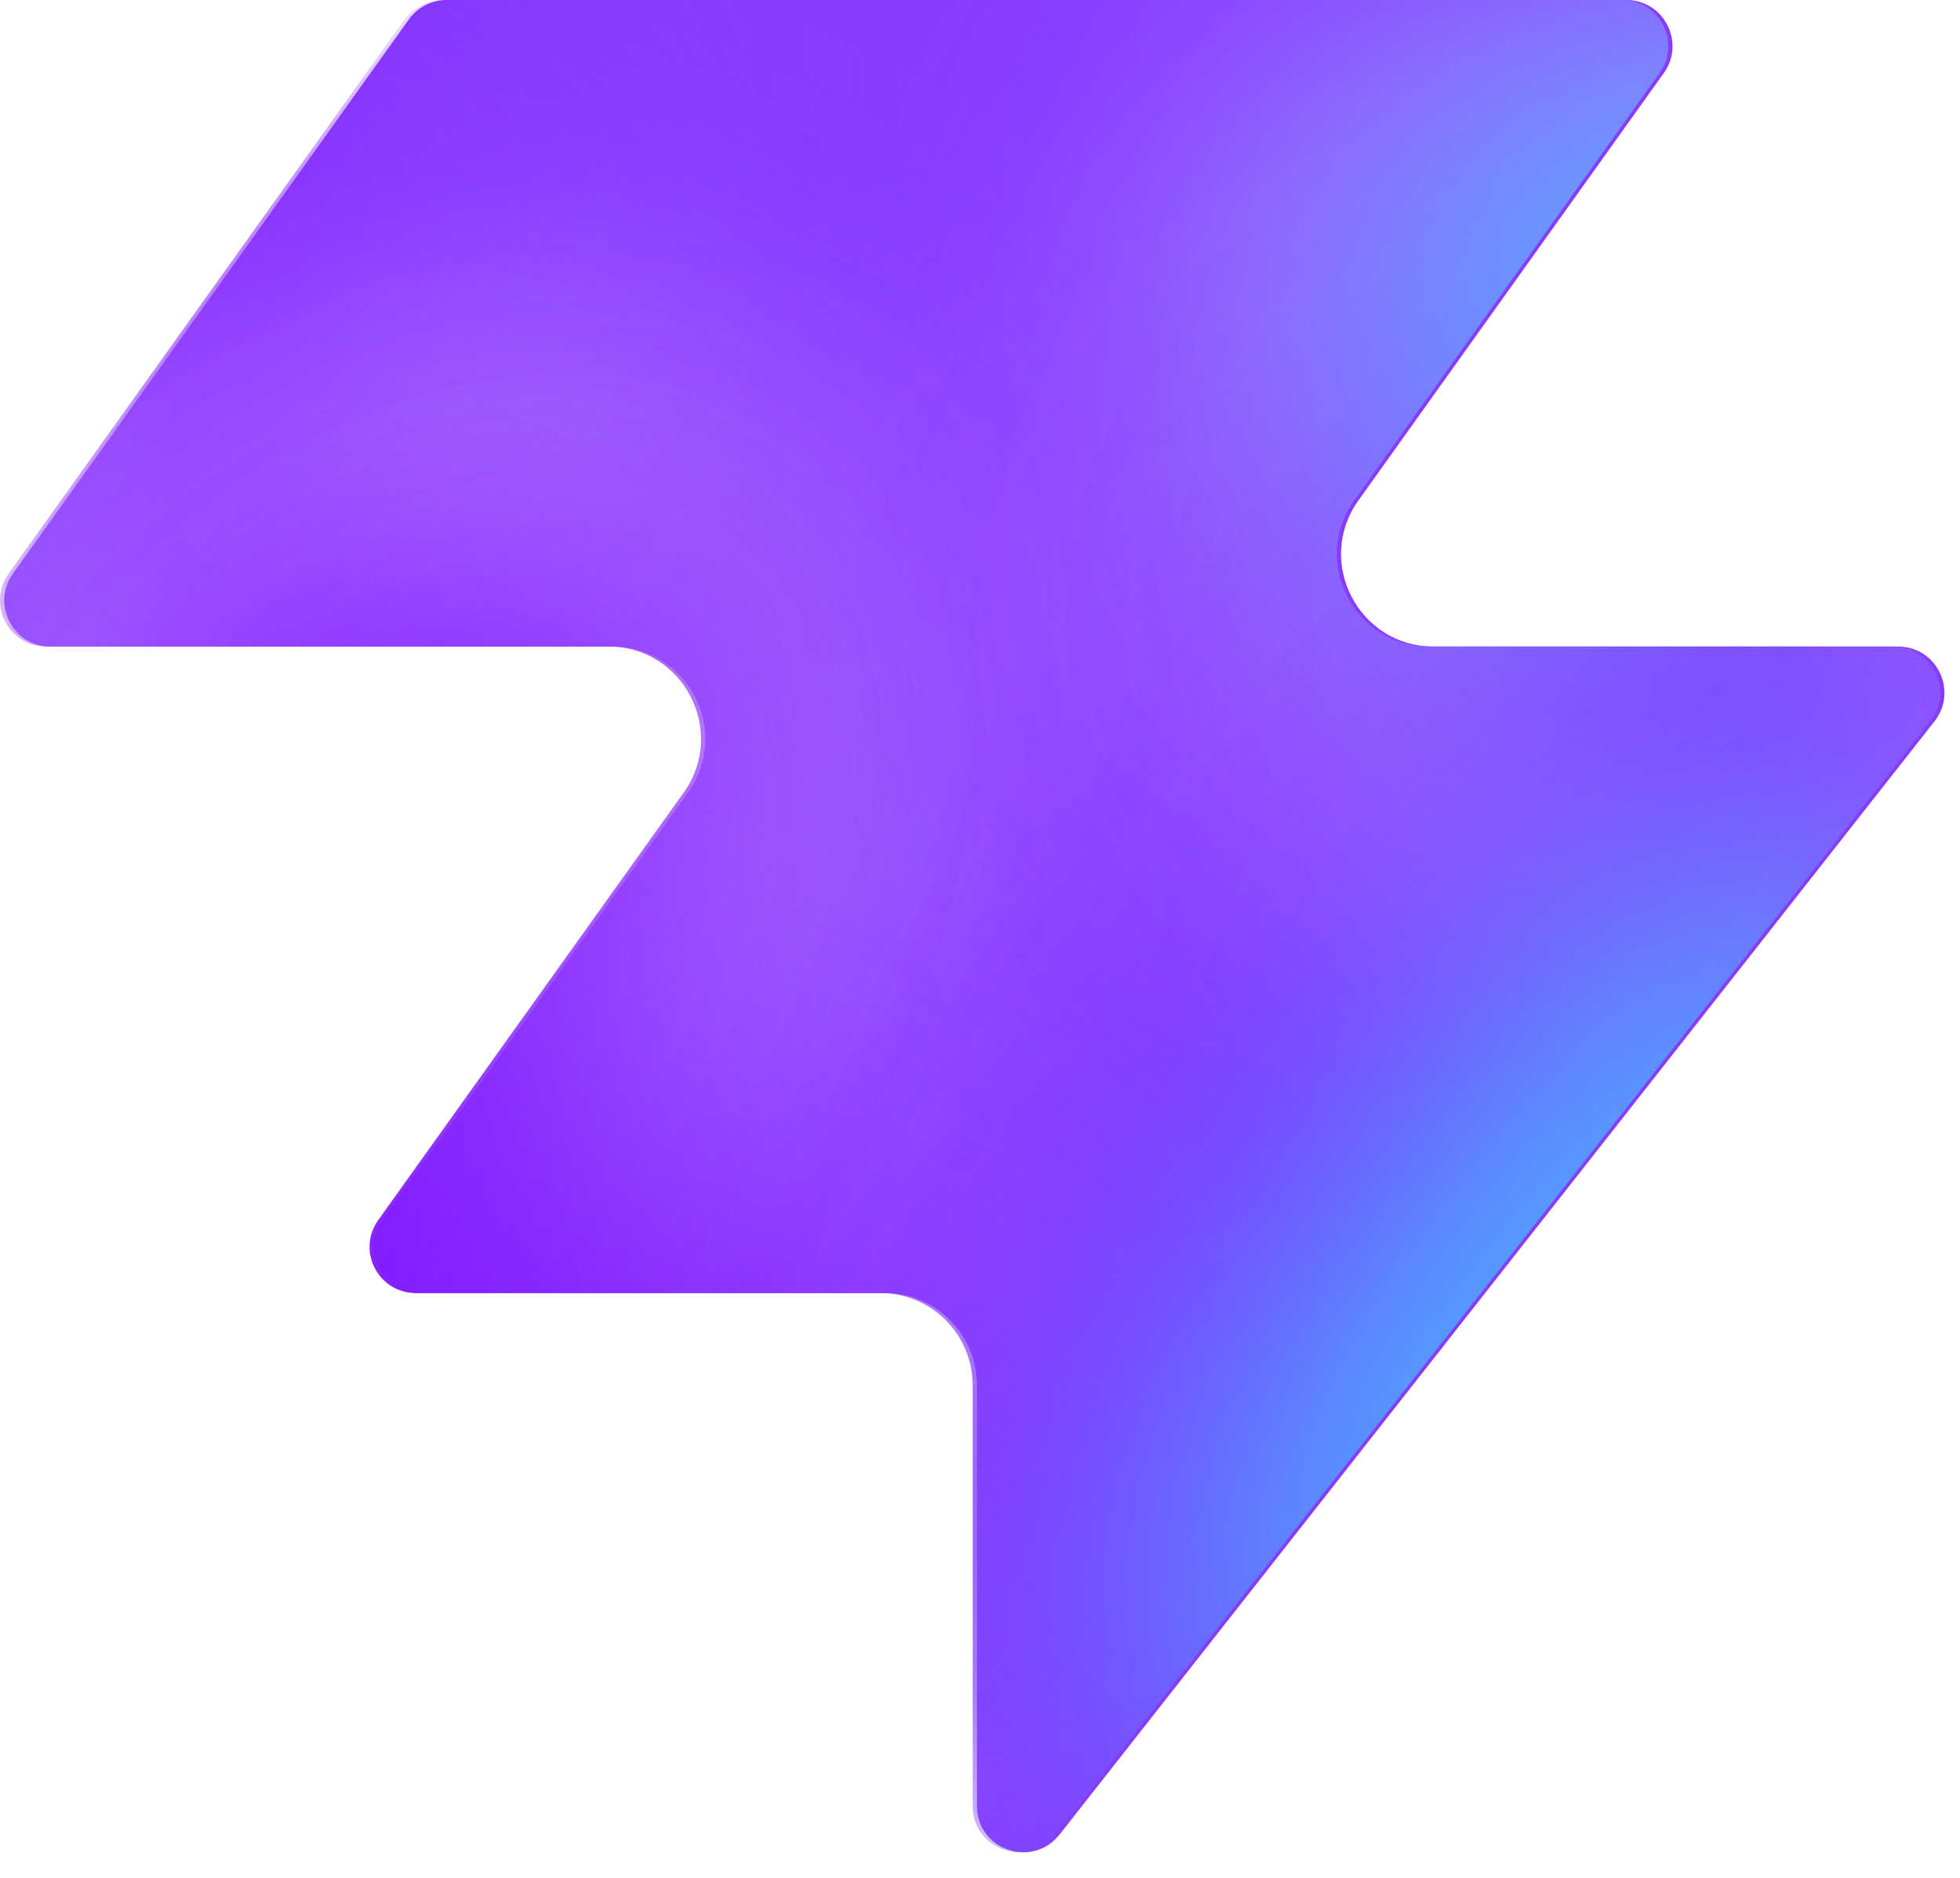
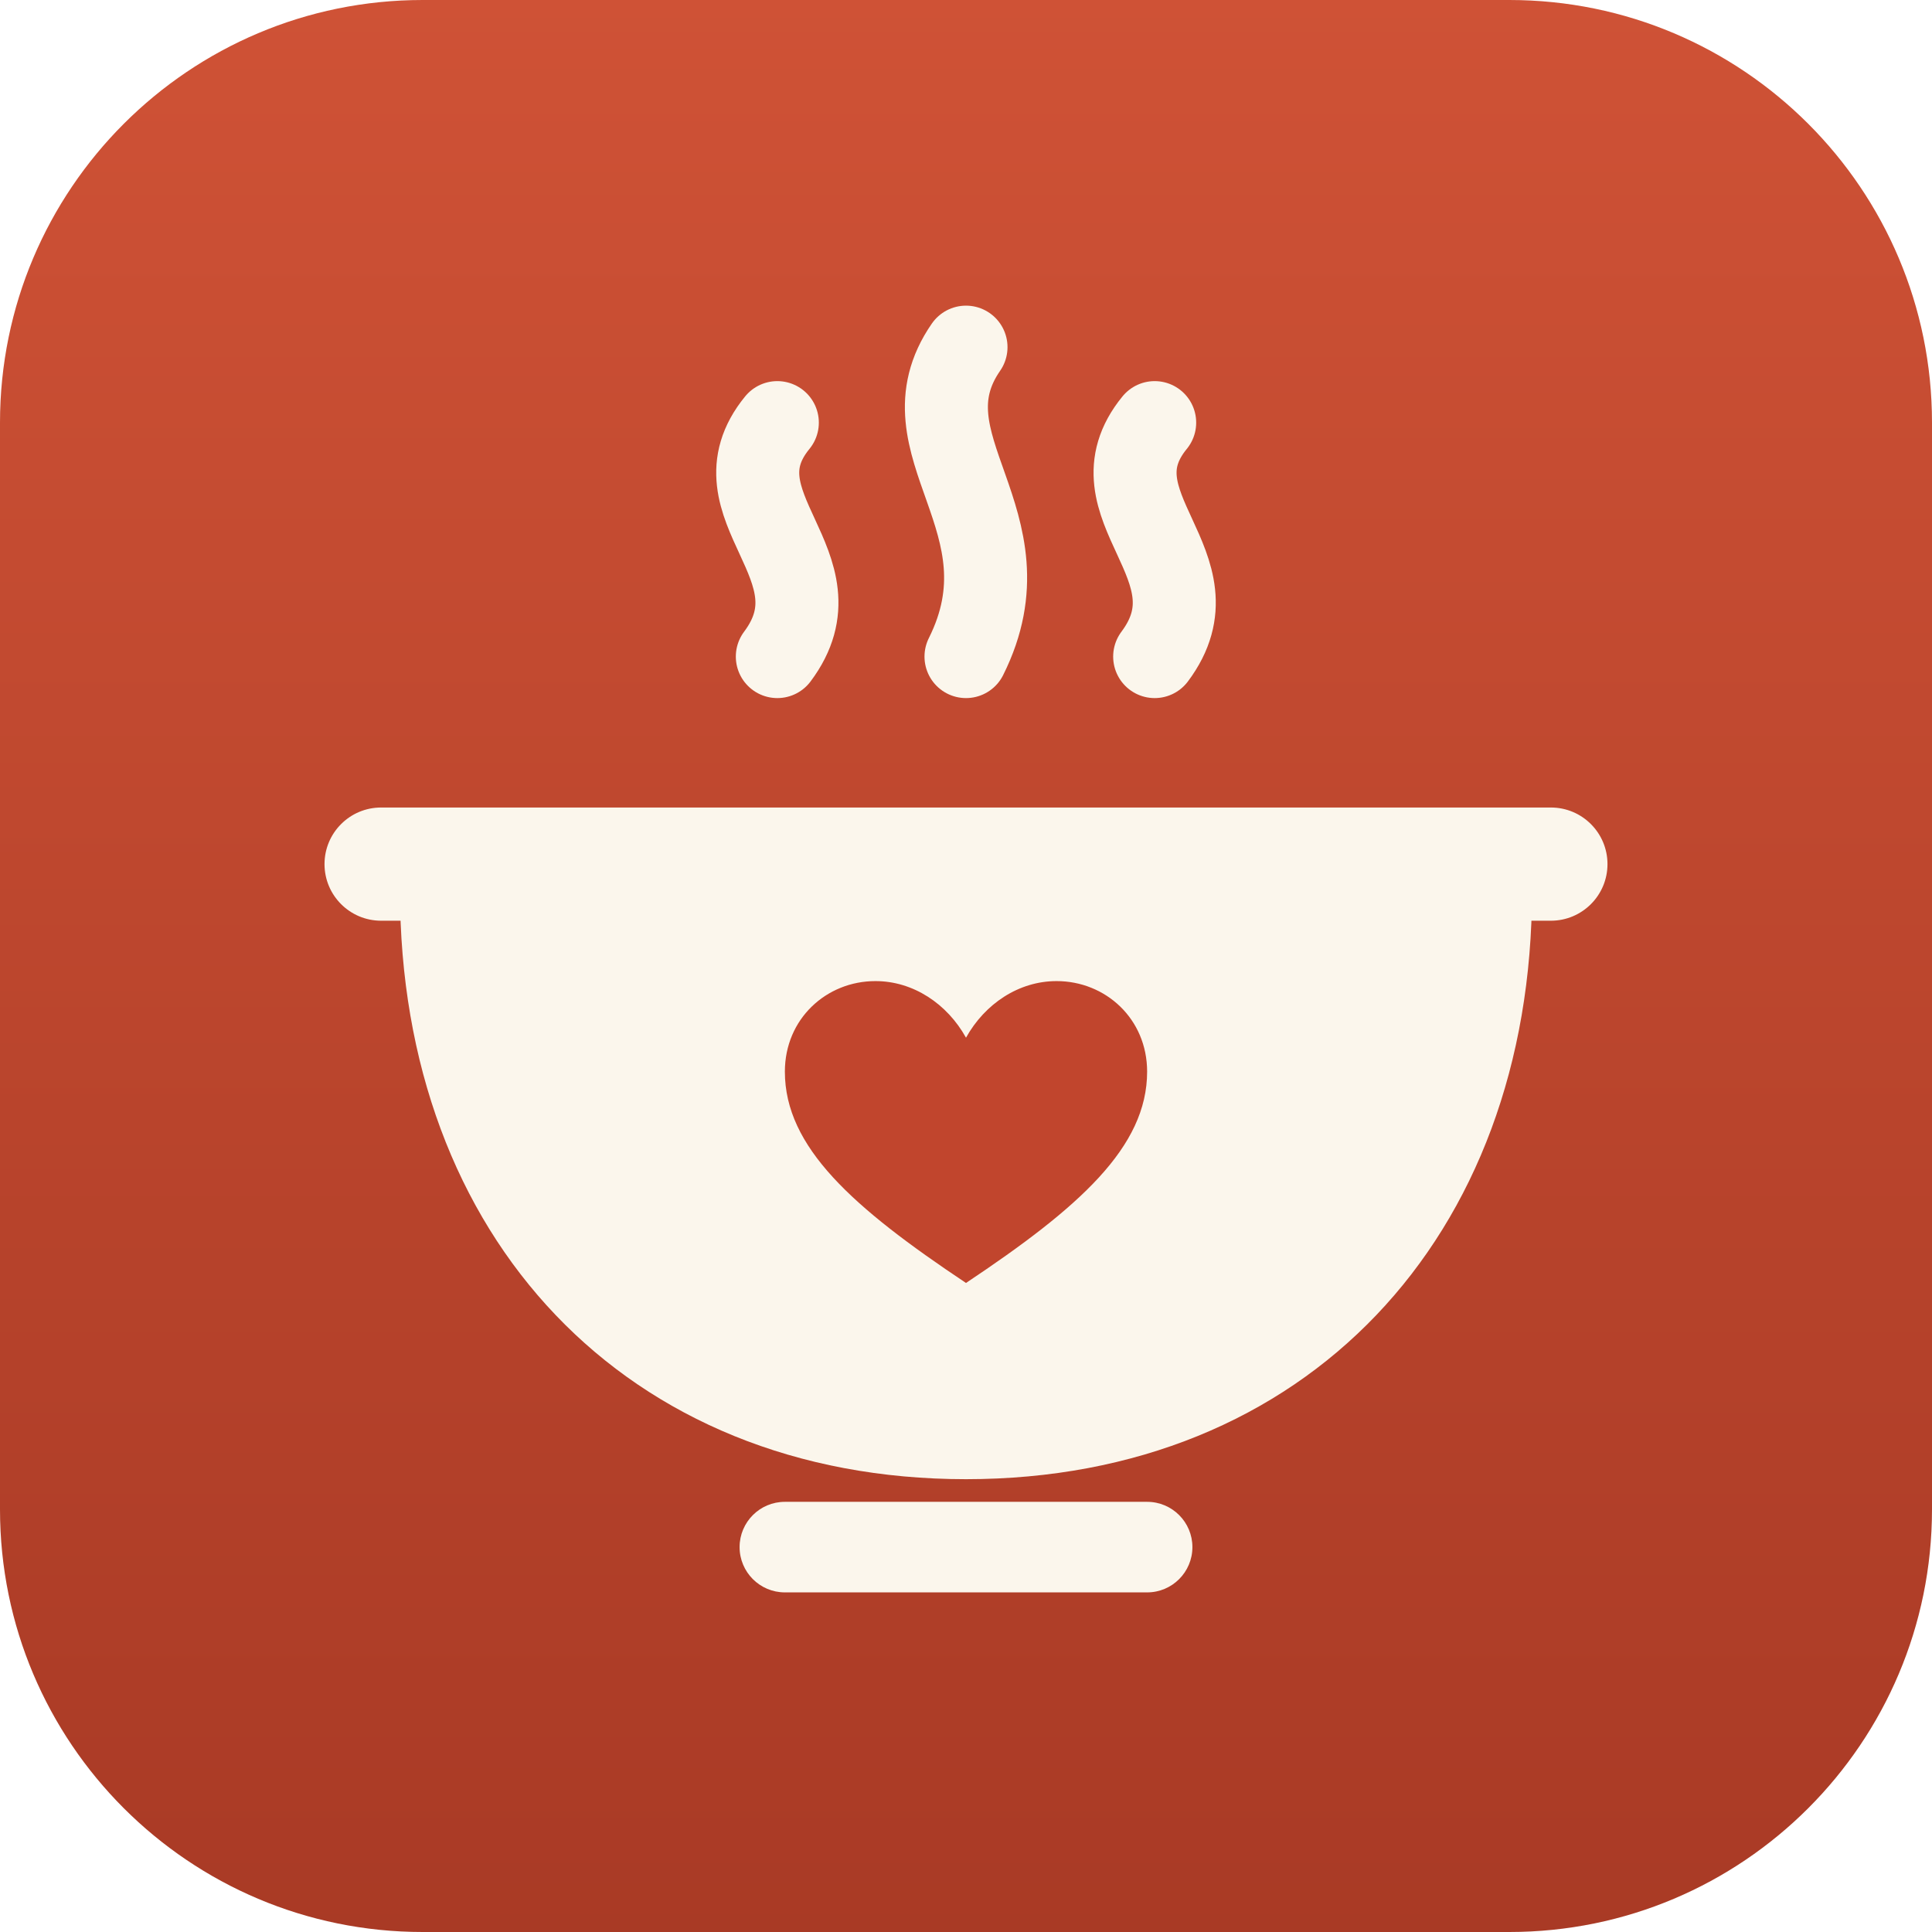
- <svg xmlns="http://www.w3.org/2000/svg" width="48" height="46" fill="none" viewBox="0 0 48 46">
-   <path fill="#863bff" d="M25.946 44.938c-.664.845-2.021.375-2.021-.698V33.937a2.26 2.26 0 0 0-2.262-2.262H10.287c-.92 0-1.456-1.04-.92-1.788l7.48-10.471c1.07-1.497 0-3.578-1.842-3.578H1.237c-.92 0-1.456-1.04-.92-1.788L10.013.474c.214-.297.556-.474.92-.474h28.894c.92 0 1.456 1.04.92 1.788l-7.48 10.471c-1.07 1.498 0 3.579 1.842 3.579h11.377c.943 0 1.473 1.088.89 1.83L25.947 44.94z" style="fill:#863bff;fill:color(display-p3 .525 .23 1);fill-opacity:1" />
-   <mask id="a" width="48" height="46" x="0" y="0" maskUnits="userSpaceOnUse" style="mask-type:alpha">
-     <path fill="#000" d="M25.842 44.938c-.664.844-2.021.375-2.021-.698V33.937a2.26 2.26 0 0 0-2.262-2.262H10.183c-.92 0-1.456-1.04-.92-1.788l7.48-10.471c1.07-1.498 0-3.579-1.842-3.579H1.133c-.92 0-1.456-1.04-.92-1.787L9.91.473c.214-.297.556-.474.92-.474h28.894c.92 0 1.456 1.04.92 1.788l-7.48 10.471c-1.07 1.498 0 3.578 1.842 3.578h11.377c.943 0 1.473 1.088.89 1.832L25.843 44.94z" style="fill:#000;fill-opacity:1" />
-   </mask>
-   <g mask="url(#a)">
-     <g filter="url(#b)">
-       <ellipse cx="5.508" cy="14.704" fill="#ede6ff" rx="5.508" ry="14.704" style="fill:#ede6ff;fill:color(display-p3 .927 .903 1);fill-opacity:1" transform="matrix(.00324 1 1 -.00324 -4.47 31.516)" />
-     </g>
-     <g filter="url(#c)">
-       <ellipse cx="10.399" cy="29.851" fill="#ede6ff" rx="10.399" ry="29.851" style="fill:#ede6ff;fill:color(display-p3 .927 .903 1);fill-opacity:1" transform="matrix(.00324 1 1 -.00324 -39.328 7.883)" />
-     </g>
-     <g filter="url(#d)">
-       <ellipse cx="5.508" cy="30.487" fill="#7e14ff" rx="5.508" ry="30.487" style="fill:#7e14ff;fill:color(display-p3 .492 .077 1);fill-opacity:1" transform="rotate(89.814 -25.913 -14.639)scale(1 -1)" />
-     </g>
-     <g filter="url(#e)">
-       <ellipse cx="5.508" cy="30.599" fill="#7e14ff" rx="5.508" ry="30.599" style="fill:#7e14ff;fill:color(display-p3 .492 .077 1);fill-opacity:1" transform="rotate(89.814 -32.644 -3.334)scale(1 -1)" />
-     </g>
-     <g filter="url(#f)">
-       <ellipse cx="5.508" cy="30.599" fill="#7e14ff" rx="5.508" ry="30.599" style="fill:#7e14ff;fill:color(display-p3 .492 .077 1);fill-opacity:1" transform="matrix(.00324 1 1 -.00324 -34.34 30.47)" />
-     </g>
-     <g filter="url(#g)">
-       <ellipse cx="14.072" cy="22.078" fill="#ede6ff" rx="14.072" ry="22.078" style="fill:#ede6ff;fill:color(display-p3 .927 .903 1);fill-opacity:1" transform="rotate(93.35 24.506 48.493)scale(-1 1)" />
-     </g>
-     <g filter="url(#h)">
-       <ellipse cx="3.47" cy="21.501" fill="#7e14ff" rx="3.47" ry="21.501" style="fill:#7e14ff;fill:color(display-p3 .492 .077 1);fill-opacity:1" transform="rotate(89.009 28.708 47.59)scale(-1 1)" />
-     </g>
-     <g filter="url(#i)">
-       <ellipse cx="3.47" cy="21.501" fill="#7e14ff" rx="3.47" ry="21.501" style="fill:#7e14ff;fill:color(display-p3 .492 .077 1);fill-opacity:1" transform="rotate(89.009 28.708 47.59)scale(-1 1)" />
-     </g>
-     <g filter="url(#j)">
-       <ellipse cx=".387" cy="8.972" fill="#7e14ff" rx="4.407" ry="29.108" style="fill:#7e14ff;fill:color(display-p3 .492 .077 1);fill-opacity:1" transform="rotate(39.51 .387 8.972)" />
-     </g>
-     <g filter="url(#k)">
-       <ellipse cx="47.523" cy="-6.092" fill="#7e14ff" rx="4.407" ry="29.108" style="fill:#7e14ff;fill:color(display-p3 .492 .077 1);fill-opacity:1" transform="rotate(37.892 47.523 -6.092)" />
-     </g>
-     <g filter="url(#l)">
-       <ellipse cx="41.412" cy="6.333" fill="#47bfff" rx="5.971" ry="9.665" style="fill:#47bfff;fill:color(display-p3 .28 .748 1);fill-opacity:1" transform="rotate(37.892 41.412 6.333)" />
-     </g>
-     <g filter="url(#m)">
-       <ellipse cx="-1.879" cy="38.332" fill="#7e14ff" rx="4.407" ry="29.108" style="fill:#7e14ff;fill:color(display-p3 .492 .077 1);fill-opacity:1" transform="rotate(37.892 -1.88 38.332)" />
-     </g>
-     <g filter="url(#n)">
-       <ellipse cx="-1.879" cy="38.332" fill="#7e14ff" rx="4.407" ry="29.108" style="fill:#7e14ff;fill:color(display-p3 .492 .077 1);fill-opacity:1" transform="rotate(37.892 -1.88 38.332)" />
-     </g>
-     <g filter="url(#o)">
-       <ellipse cx="35.651" cy="29.907" fill="#7e14ff" rx="4.407" ry="29.108" style="fill:#7e14ff;fill:color(display-p3 .492 .077 1);fill-opacity:1" transform="rotate(37.892 35.651 29.907)" />
-     </g>
-     <g filter="url(#p)">
-       <ellipse cx="38.418" cy="32.4" fill="#47bfff" rx="5.971" ry="15.297" style="fill:#47bfff;fill:color(display-p3 .28 .748 1);fill-opacity:1" transform="rotate(37.892 38.418 32.4)" />
-     </g>
+ <svg xmlns="http://www.w3.org/2000/svg" viewBox="0 0 512 512">
+   <defs>
+     <linearGradient id="fondo" x1="0" y1="0" x2="0" y2="1">
+       <stop offset="0" stop-color="#CF5236" />
+       <stop offset="1" stop-color="#A93A25" />
+     </linearGradient>
+   </defs>
+   <rect width="512" height="512" rx="112" fill="url(#fondo)" />
+   <g fill="none" stroke="#FBF6EC" stroke-width="22" stroke-linecap="round">
+     <path d="M206 112c-18 22 18 38 0 62" />
+     <path d="M256 92c-18 26 18 46 0 82" />
+     <path d="M306 112c-18 22 18 38 0 62" />
  </g>
-   <defs>
-     <filter id="b" width="60.045" height="41.654" x="-19.77" y="16.149" color-interpolation-filters="sRGB" filterUnits="userSpaceOnUse">
-       <feFlood flood-opacity="0" result="BackgroundImageFix" />
-       <feBlend in="SourceGraphic" in2="BackgroundImageFix" result="shape" />
-       <feGaussianBlur result="effect1_foregroundBlur_2002_17158" stdDeviation="7.659" />
-     </filter>
-     <filter id="c" width="90.34" height="51.437" x="-54.613" y="-7.533" color-interpolation-filters="sRGB" filterUnits="userSpaceOnUse">
-       <feFlood flood-opacity="0" result="BackgroundImageFix" />
-       <feBlend in="SourceGraphic" in2="BackgroundImageFix" result="shape" />
-       <feGaussianBlur result="effect1_foregroundBlur_2002_17158" stdDeviation="7.659" />
-     </filter>
-     <filter id="d" width="79.355" height="29.4" x="-49.64" y="2.03" color-interpolation-filters="sRGB" filterUnits="userSpaceOnUse">
-       <feFlood flood-opacity="0" result="BackgroundImageFix" />
-       <feBlend in="SourceGraphic" in2="BackgroundImageFix" result="shape" />
-       <feGaussianBlur result="effect1_foregroundBlur_2002_17158" stdDeviation="4.596" />
-     </filter>
-     <filter id="e" width="79.579" height="29.4" x="-45.045" y="20.029" color-interpolation-filters="sRGB" filterUnits="userSpaceOnUse">
-       <feFlood flood-opacity="0" result="BackgroundImageFix" />
-       <feBlend in="SourceGraphic" in2="BackgroundImageFix" result="shape" />
-       <feGaussianBlur result="effect1_foregroundBlur_2002_17158" stdDeviation="4.596" />
-     </filter>
-     <filter id="f" width="79.579" height="29.4" x="-43.513" y="21.178" color-interpolation-filters="sRGB" filterUnits="userSpaceOnUse">
-       <feFlood flood-opacity="0" result="BackgroundImageFix" />
-       <feBlend in="SourceGraphic" in2="BackgroundImageFix" result="shape" />
-       <feGaussianBlur result="effect1_foregroundBlur_2002_17158" stdDeviation="4.596" />
-     </filter>
-     <filter id="g" width="74.749" height="58.852" x="15.756" y="-17.901" color-interpolation-filters="sRGB" filterUnits="userSpaceOnUse">
-       <feFlood flood-opacity="0" result="BackgroundImageFix" />
-       <feBlend in="SourceGraphic" in2="BackgroundImageFix" result="shape" />
-       <feGaussianBlur result="effect1_foregroundBlur_2002_17158" stdDeviation="7.659" />
-     </filter>
-     <filter id="h" width="61.377" height="25.362" x="23.548" y="2.284" color-interpolation-filters="sRGB" filterUnits="userSpaceOnUse">
-       <feFlood flood-opacity="0" result="BackgroundImageFix" />
-       <feBlend in="SourceGraphic" in2="BackgroundImageFix" result="shape" />
-       <feGaussianBlur result="effect1_foregroundBlur_2002_17158" stdDeviation="4.596" />
-     </filter>
-     <filter id="i" width="61.377" height="25.362" x="23.548" y="2.284" color-interpolation-filters="sRGB" filterUnits="userSpaceOnUse">
-       <feFlood flood-opacity="0" result="BackgroundImageFix" />
-       <feBlend in="SourceGraphic" in2="BackgroundImageFix" result="shape" />
-       <feGaussianBlur result="effect1_foregroundBlur_2002_17158" stdDeviation="4.596" />
-     </filter>
-     <filter id="j" width="56.045" height="63.649" x="-27.636" y="-22.853" color-interpolation-filters="sRGB" filterUnits="userSpaceOnUse">
-       <feFlood flood-opacity="0" result="BackgroundImageFix" />
-       <feBlend in="SourceGraphic" in2="BackgroundImageFix" result="shape" />
-       <feGaussianBlur result="effect1_foregroundBlur_2002_17158" stdDeviation="4.596" />
-     </filter>
-     <filter id="k" width="54.814" height="64.646" x="20.116" y="-38.415" color-interpolation-filters="sRGB" filterUnits="userSpaceOnUse">
-       <feFlood flood-opacity="0" result="BackgroundImageFix" />
-       <feBlend in="SourceGraphic" in2="BackgroundImageFix" result="shape" />
-       <feGaussianBlur result="effect1_foregroundBlur_2002_17158" stdDeviation="4.596" />
-     </filter>
-     <filter id="l" width="33.541" height="35.313" x="24.641" y="-11.323" color-interpolation-filters="sRGB" filterUnits="userSpaceOnUse">
-       <feFlood flood-opacity="0" result="BackgroundImageFix" />
-       <feBlend in="SourceGraphic" in2="BackgroundImageFix" result="shape" />
-       <feGaussianBlur result="effect1_foregroundBlur_2002_17158" stdDeviation="4.596" />
-     </filter>
-     <filter id="m" width="54.814" height="64.646" x="-29.286" y="6.009" color-interpolation-filters="sRGB" filterUnits="userSpaceOnUse">
-       <feFlood flood-opacity="0" result="BackgroundImageFix" />
-       <feBlend in="SourceGraphic" in2="BackgroundImageFix" result="shape" />
-       <feGaussianBlur result="effect1_foregroundBlur_2002_17158" stdDeviation="4.596" />
-     </filter>
-     <filter id="n" width="54.814" height="64.646" x="-29.286" y="6.009" color-interpolation-filters="sRGB" filterUnits="userSpaceOnUse">
-       <feFlood flood-opacity="0" result="BackgroundImageFix" />
-       <feBlend in="SourceGraphic" in2="BackgroundImageFix" result="shape" />
-       <feGaussianBlur result="effect1_foregroundBlur_2002_17158" stdDeviation="4.596" />
-     </filter>
-     <filter id="o" width="54.814" height="64.646" x="8.244" y="-2.416" color-interpolation-filters="sRGB" filterUnits="userSpaceOnUse">
-       <feFlood flood-opacity="0" result="BackgroundImageFix" />
-       <feBlend in="SourceGraphic" in2="BackgroundImageFix" result="shape" />
-       <feGaussianBlur result="effect1_foregroundBlur_2002_17158" stdDeviation="4.596" />
-     </filter>
-     <filter id="p" width="39.409" height="43.623" x="18.713" y="10.588" color-interpolation-filters="sRGB" filterUnits="userSpaceOnUse">
-       <feFlood flood-opacity="0" result="BackgroundImageFix" />
-       <feBlend in="SourceGraphic" in2="BackgroundImageFix" result="shape" />
-       <feGaussianBlur result="effect1_foregroundBlur_2002_17158" stdDeviation="4.596" />
-     </filter>
-   </defs>
+   <path d="M106 236h300c0 92-60 156-150 156S106 328 106 236z" fill="#FBF6EC" />
+   <rect x="86" y="214" width="340" height="30" rx="15" fill="#FBF6EC" />
+   <rect x="196" y="398" width="120" height="24" rx="12" fill="#FBF6EC" />
+   <path d="M256 340c-30-20-48-36-48-56 0-14 11-24 24-24 10 0 19 6 24 15 5-9 14-15 24-15 13 0 24 10 24 24 0 20-18 36-48 56z" fill="#C1452D" />
</svg>
